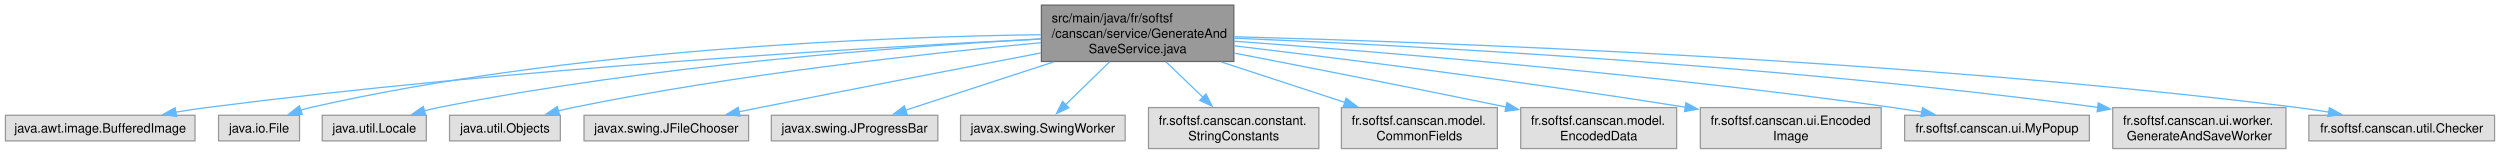
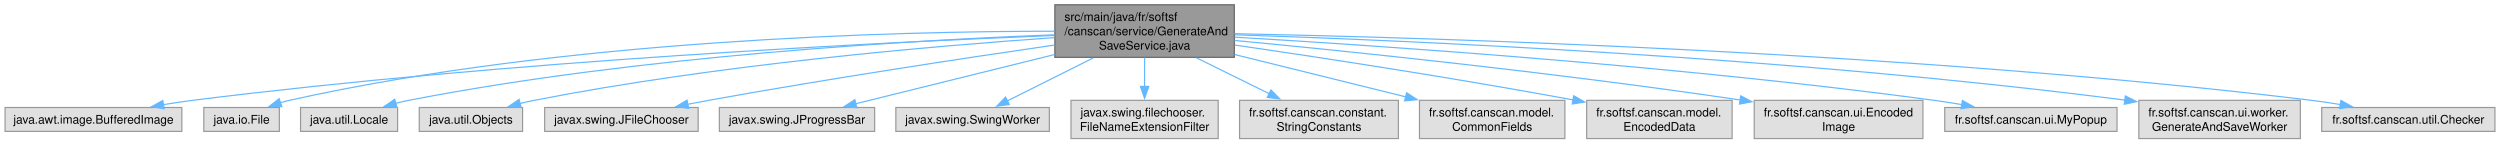
- <svg xmlns="http://www.w3.org/2000/svg" xmlns:xlink="http://www.w3.org/1999/xlink" width="1952pt" height="120pt" viewBox="0.00 0.00 1951.50 120.00">
+ <svg xmlns="http://www.w3.org/2000/svg" xmlns:xlink="http://www.w3.org/1999/xlink" width="2093pt" height="120pt" viewBox="0.00 0.00 2092.50 120.00">
  <g id="graph0" class="graph" transform="scale(1 1) rotate(0) translate(4 116)">
    <g id="Node000001" class="node">
      <g id="a_Node000001">
        <a xlink:title=" ">
-           <polygon fill="#999999" stroke="#666666" points="959.12,-112 808.88,-112 808.88,-68 959.12,-68 959.12,-112" />
-           <text text-anchor="start" x="816.88" y="-98.5" font-family="Helvetica,sans-Serif" font-size="10.00">src/main/java/fr/softsf</text>
-           <text text-anchor="start" x="816.88" y="-86.5" font-family="Helvetica,sans-Serif" font-size="10.00">/canscan/service/GenerateAnd</text>
-           <text text-anchor="middle" x="884" y="-74.5" font-family="Helvetica,sans-Serif" font-size="10.00">SaveService.java</text>
+           <polygon fill="#999999" stroke="#666666" points="1029.12,-112 878.88,-112 878.88,-68 1029.12,-68 1029.12,-112" />
+           <text text-anchor="start" x="886.88" y="-98.5" font-family="Helvetica,sans-Serif" font-size="10.00">src/main/java/fr/softsf</text>
+           <text text-anchor="start" x="886.88" y="-86.5" font-family="Helvetica,sans-Serif" font-size="10.00">/canscan/service/GenerateAnd</text>
+           <text text-anchor="middle" x="954" y="-74.5" font-family="Helvetica,sans-Serif" font-size="10.00">SaveService.java</text>
        </a>
      </g>
    </g>
    <g id="Node000002" class="node">
      <g id="a_Node000002">
        <a xlink:title=" ">
          <polygon fill="#e0e0e0" stroke="#999999" points="148,-26 0,-26 0,-6 148,-6 148,-26" />
          <text text-anchor="middle" x="74" y="-12.5" font-family="Helvetica,sans-Serif" font-size="10.00">java.awt.image.BufferedImage</text>
        </a>
      </g>
    </g>
    <g id="edge1_Node000001_Node000002" class="edge">
      <g id="a_edge1_Node000001_Node000002">
        <a xlink:title=" ">
-           <path fill="none" stroke="#63b8ff" d="M808.39,-85.58C675.97,-79.03 393.68,-62.59 157,-32 149.2,-30.99 141.02,-29.75 132.97,-28.41" />
-           <polygon fill="#63b8ff" stroke="#63b8ff" points="133.65,-24.98 123.2,-26.73 132.46,-31.87 133.65,-24.98" />
+           <path fill="none" stroke="#63b8ff" d="M878.46,-86.3C736.62,-80.64 420.92,-65.19 157,-32 149.01,-31 140.62,-29.73 132.37,-28.36" />
+           <polygon fill="#63b8ff" stroke="#63b8ff" points="133.21,-24.95 122.76,-26.71 132.02,-31.85 133.21,-24.95" />
        </a>
      </g>
    </g>
    <g id="Node000003" class="node">
      <g id="a_Node000003">
        <a xlink:title=" ">
          <polygon fill="#e0e0e0" stroke="#999999" points="229.62,-26 166.38,-26 166.38,-6 229.62,-6 229.62,-26" />
          <text text-anchor="middle" x="198" y="-12.5" font-family="Helvetica,sans-Serif" font-size="10.00">java.io.File</text>
        </a>
      </g>
    </g>
    <g id="edge2_Node000001_Node000003" class="edge">
      <g id="a_edge2_Node000001_Node000003">
        <a xlink:title=" ">
-           <path fill="none" stroke="#63b8ff" d="M808.38,-88.91C686.69,-87.31 440.56,-78.02 238,-32 235.53,-31.44 233.01,-30.76 230.5,-30.01" />
-           <polygon fill="#63b8ff" stroke="#63b8ff" points="231.71,-26.72 221.11,-26.83 229.46,-33.35 231.71,-26.72" />
+           <path fill="none" stroke="#63b8ff" d="M878.51,-89.86C746.82,-89.84 467.29,-83.06 238,-32 235.53,-31.45 233.01,-30.78 230.49,-30.03" />
+           <polygon fill="#63b8ff" stroke="#63b8ff" points="231.7,-26.75 221.11,-26.86 229.46,-33.38 231.7,-26.75" />
        </a>
      </g>
    </g>
    <g id="Node000004" class="node">
      <g id="a_Node000004">
        <a xlink:title=" ">
          <polygon fill="#e0e0e0" stroke="#999999" points="328.62,-26 247.38,-26 247.38,-6 328.62,-6 328.62,-26" />
          <text text-anchor="middle" x="288" y="-12.5" font-family="Helvetica,sans-Serif" font-size="10.00">java.util.Locale</text>
        </a>
      </g>
    </g>
    <g id="edge3_Node000001_Node000004" class="edge">
      <g id="a_edge3_Node000001_Node000004">
        <a xlink:title=" ">
-           <path fill="none" stroke="#63b8ff" d="M808.7,-85.61C702.77,-79.83 504.11,-65.28 338,-32 334.4,-31.28 330.69,-30.41 326.99,-29.46" />
-           <polygon fill="#63b8ff" stroke="#63b8ff" points="328.09,-26.13 317.52,-26.83 326.22,-32.88 328.09,-26.13" />
+           <path fill="none" stroke="#63b8ff" d="M878.41,-86.85C761.55,-82.43 530.41,-69.38 338,-32 334.4,-31.3 330.68,-30.45 326.98,-29.5" />
+           <polygon fill="#63b8ff" stroke="#63b8ff" points="328.08,-26.18 317.51,-26.89 326.21,-32.92 328.08,-26.18" />
        </a>
      </g>
    </g>
    <g id="Node000005" class="node">
      <g id="a_Node000005">
        <a xlink:title=" ">
          <polygon fill="#e0e0e0" stroke="#999999" points="433.25,-26 346.75,-26 346.75,-6 433.25,-6 433.25,-26" />
          <text text-anchor="middle" x="390" y="-12.5" font-family="Helvetica,sans-Serif" font-size="10.00">java.util.Objects</text>
        </a>
      </g>
    </g>
    <g id="edge4_Node000001_Node000005" class="edge">
      <g id="a_edge4_Node000001_Node000005">
        <a xlink:title=" ">
-           <path fill="none" stroke="#63b8ff" d="M808.53,-82.66C720.27,-74.45 570.05,-58.04 443,-32 439.23,-31.23 435.34,-30.33 431.46,-29.36" />
-           <polygon fill="#63b8ff" stroke="#63b8ff" points="432.67,-26.06 422.1,-26.89 430.88,-32.83 432.67,-26.06" />
+           <path fill="none" stroke="#63b8ff" d="M878.51,-84.48C778.28,-77.6 596.08,-61.99 443,-32 439.13,-31.24 435.13,-30.34 431.14,-29.36" />
+           <polygon fill="#63b8ff" stroke="#63b8ff" points="432.09,-25.99 421.53,-26.82 430.3,-32.75 432.09,-25.99" />
        </a>
      </g>
    </g>
    <g id="Node000006" class="node">
      <g id="a_Node000006">
        <a xlink:title=" ">
          <polygon fill="#e0e0e0" stroke="#999999" points="580.25,-26 451.75,-26 451.75,-6 580.25,-6 580.25,-26" />
          <text text-anchor="middle" x="516" y="-12.5" font-family="Helvetica,sans-Serif" font-size="10.00">javax.swing.JFileChooser</text>
        </a>
      </g>
    </g>
    <g id="edge5_Node000001_Node000006" class="edge">
      <g id="a_edge5_Node000001_Node000006">
        <a xlink:title=" ">
-           <path fill="none" stroke="#63b8ff" d="M808.47,-74.66C748.84,-63.28 663.56,-46.86 589,-32 583.73,-30.95 578.24,-29.84 572.75,-28.73" />
-           <polygon fill="#63b8ff" stroke="#63b8ff" points="573.52,-25.32 563.03,-26.75 572.13,-32.17 573.52,-25.32" />
+           <path fill="none" stroke="#63b8ff" d="M878.68,-78.31C804.75,-67.57 688.88,-50.05 589,-32 583.34,-30.98 577.44,-29.86 571.55,-28.7" />
+           <polygon fill="#63b8ff" stroke="#63b8ff" points="572.31,-25.28 561.81,-26.76 570.93,-32.15 572.31,-25.28" />
        </a>
      </g>
    </g>
    <g id="Node000007" class="node">
      <g id="a_Node000007">
        <a xlink:title=" ">
          <polygon fill="#e0e0e0" stroke="#999999" points="728,-26 598,-26 598,-6 728,-6 728,-26" />
          <text text-anchor="middle" x="663" y="-12.5" font-family="Helvetica,sans-Serif" font-size="10.00">javax.swing.JProgressBar</text>
        </a>
      </g>
    </g>
    <g id="edge6_Node000001_Node000007" class="edge">
      <g id="a_edge6_Node000001_Node000007">
        <a xlink:title=" ">
-           <path fill="none" stroke="#63b8ff" d="M818.29,-67.59C780.73,-55.36 734.86,-40.41 702.75,-29.95" />
-           <polygon fill="#63b8ff" stroke="#63b8ff" points="704.03,-26.69 693.44,-26.92 701.86,-33.34 704.03,-26.69" />
+           <path fill="none" stroke="#63b8ff" d="M878.68,-70.36C826.21,-57.38 757.72,-40.44 712.15,-29.16" />
+           <polygon fill="#63b8ff" stroke="#63b8ff" points="713.09,-25.79 702.55,-26.78 711.41,-32.58 713.09,-25.79" />
        </a>
      </g>
    </g>
    <g id="Node000008" class="node">
      <g id="a_Node000008">
        <a xlink:title=" ">
          <polygon fill="#e0e0e0" stroke="#999999" points="874.25,-26 745.75,-26 745.75,-6 874.25,-6 874.25,-26" />
          <text text-anchor="middle" x="810" y="-12.5" font-family="Helvetica,sans-Serif" font-size="10.00">javax.swing.SwingWorker</text>
        </a>
      </g>
    </g>
    <g id="edge7_Node000001_Node000008" class="edge">
      <g id="a_edge7_Node000001_Node000008">
        <a xlink:title=" ">
-           <path fill="none" stroke="#63b8ff" d="M862.2,-67.79C851.25,-57.14 838.15,-44.39 827.82,-34.34" />
-           <polygon fill="#63b8ff" stroke="#63b8ff" points="830.26,-31.83 820.65,-27.37 825.38,-36.85 830.26,-31.83" />
+           <path fill="none" stroke="#63b8ff" d="M911.19,-67.59C887.89,-55.94 859.68,-41.84 838.98,-31.49" />
+           <polygon fill="#63b8ff" stroke="#63b8ff" points="840.76,-28.47 830.25,-27.12 837.63,-34.73 840.76,-28.47" />
        </a>
      </g>
    </g>
    <g id="Node000009" class="node">
      <g id="a_Node000009">
        <a xlink:title=" ">
-           <polygon fill="#e0e0e0" stroke="#999999" points="1025.5,-32 892.5,-32 892.5,0 1025.5,0 1025.5,-32" />
-           <text text-anchor="start" x="900.5" y="-18.5" font-family="Helvetica,sans-Serif" font-size="10.00">fr.softsf.canscan.constant.</text>
-           <text text-anchor="middle" x="959" y="-6.5" font-family="Helvetica,sans-Serif" font-size="10.00">StringConstants</text>
+           <polygon fill="#e0e0e0" stroke="#999999" points="1015.62,-32 892.38,-32 892.38,0 1015.62,0 1015.62,-32" />
+           <text text-anchor="start" x="900.38" y="-18.5" font-family="Helvetica,sans-Serif" font-size="10.00">javax.swing.filechooser.</text>
+           <text text-anchor="middle" x="954" y="-6.5" font-family="Helvetica,sans-Serif" font-size="10.00">FileNameExtensionFilter</text>
        </a>
      </g>
    </g>
    <g id="edge8_Node000001_Node000009" class="edge">
      <g id="a_edge8_Node000001_Node000009">
        <a xlink:title=" ">
-           <path fill="none" stroke="#63b8ff" d="M906.1,-67.79C915.23,-59.02 925.83,-48.84 935.14,-39.91" />
-           <polygon fill="#63b8ff" stroke="#63b8ff" points="937.36,-42.62 942.15,-33.17 932.51,-37.58 937.36,-42.62" />
+           <path fill="none" stroke="#63b8ff" d="M954,-67.79C954,-60.18 954,-51.52 954,-43.52" />
+           <polygon fill="#63b8ff" stroke="#63b8ff" points="957.5,-43.64 954,-33.64 950.5,-43.64 957.5,-43.64" />
        </a>
      </g>
    </g>
    <g id="Node000010" class="node">
      <g id="a_Node000010">
        <a xlink:title=" ">
-           <polygon fill="#e0e0e0" stroke="#999999" points="1164.88,-32 1043.12,-32 1043.12,0 1164.88,0 1164.88,-32" />
-           <text text-anchor="start" x="1051.12" y="-18.5" font-family="Helvetica,sans-Serif" font-size="10.00">fr.softsf.canscan.model.</text>
-           <text text-anchor="middle" x="1104" y="-6.5" font-family="Helvetica,sans-Serif" font-size="10.00">CommonFields</text>
+           <polygon fill="#e0e0e0" stroke="#999999" points="1166.5,-32 1033.5,-32 1033.5,0 1166.5,0 1166.5,-32" />
+           <text text-anchor="start" x="1041.5" y="-18.5" font-family="Helvetica,sans-Serif" font-size="10.00">fr.softsf.canscan.constant.</text>
+           <text text-anchor="middle" x="1100" y="-6.5" font-family="Helvetica,sans-Serif" font-size="10.00">StringConstants</text>
        </a>
      </g>
    </g>
    <g id="edge9_Node000001_Node000010" class="edge">
      <g id="a_edge9_Node000001_Node000010">
        <a xlink:title=" ">
-           <path fill="none" stroke="#63b8ff" d="M949.41,-67.59C980.1,-57.55 1016.35,-45.69 1046.04,-35.97" />
-           <polygon fill="#63b8ff" stroke="#63b8ff" points="1046.8,-39.4 1055.21,-32.97 1044.62,-32.75 1046.8,-39.4" />
+           <path fill="none" stroke="#63b8ff" d="M997.41,-67.59C1016.7,-58.08 1039.31,-46.93 1058.39,-37.52" />
+           <polygon fill="#63b8ff" stroke="#63b8ff" points="1059.8,-40.73 1067.22,-33.16 1056.7,-34.45 1059.8,-40.73" />
        </a>
      </g>
    </g>
    <g id="Node000011" class="node">
      <g id="a_Node000011">
        <a xlink:title=" ">
-           <polygon fill="#e0e0e0" stroke="#999999" points="1304.88,-32 1183.12,-32 1183.12,0 1304.88,0 1304.88,-32" />
-           <text text-anchor="start" x="1191.12" y="-18.5" font-family="Helvetica,sans-Serif" font-size="10.00">fr.softsf.canscan.model.</text>
-           <text text-anchor="middle" x="1244" y="-6.5" font-family="Helvetica,sans-Serif" font-size="10.00">EncodedData</text>
+           <polygon fill="#e0e0e0" stroke="#999999" points="1305.88,-32 1184.12,-32 1184.12,0 1305.88,0 1305.88,-32" />
+           <text text-anchor="start" x="1192.12" y="-18.5" font-family="Helvetica,sans-Serif" font-size="10.00">fr.softsf.canscan.model.</text>
+           <text text-anchor="middle" x="1245" y="-6.5" font-family="Helvetica,sans-Serif" font-size="10.00">CommonFields</text>
        </a>
      </g>
    </g>
    <g id="edge10_Node000001_Node000011" class="edge">
      <g id="a_edge10_Node000001_Node000011">
        <a xlink:title=" ">
-           <path fill="none" stroke="#63b8ff" d="M959.48,-74.53C1015.42,-63.72 1093.82,-48.4 1171.91,-32.41" />
-           <polygon fill="#63b8ff" stroke="#63b8ff" points="1172.35,-35.89 1181.45,-30.45 1170.95,-29.04 1172.35,-35.89" />
+           <path fill="none" stroke="#63b8ff" d="M1029.32,-70.36C1073.47,-59.44 1128.96,-45.71 1172.6,-34.91" />
+           <polygon fill="#63b8ff" stroke="#63b8ff" points="1173.37,-38.33 1182.24,-32.53 1171.69,-31.53 1173.37,-38.33" />
        </a>
      </g>
    </g>
    <g id="Node000012" class="node">
      <g id="a_Node000012">
        <a xlink:title=" ">
-           <polygon fill="#e0e0e0" stroke="#999999" points="1464.62,-32 1323.38,-32 1323.38,0 1464.62,0 1464.62,-32" />
-           <text text-anchor="start" x="1331.38" y="-18.5" font-family="Helvetica,sans-Serif" font-size="10.00">fr.softsf.canscan.ui.Encoded</text>
-           <text text-anchor="middle" x="1394" y="-6.5" font-family="Helvetica,sans-Serif" font-size="10.00">Image</text>
+           <polygon fill="#e0e0e0" stroke="#999999" points="1445.88,-32 1324.12,-32 1324.12,0 1445.88,0 1445.88,-32" />
+           <text text-anchor="start" x="1332.12" y="-18.5" font-family="Helvetica,sans-Serif" font-size="10.00">fr.softsf.canscan.model.</text>
+           <text text-anchor="middle" x="1385" y="-6.5" font-family="Helvetica,sans-Serif" font-size="10.00">EncodedData</text>
        </a>
      </g>
    </g>
    <g id="edge11_Node000001_Node000012" class="edge">
      <g id="a_edge11_Node000001_Node000012">
        <a xlink:title=" ">
-           <path fill="none" stroke="#63b8ff" d="M959.52,-80.23C1043.1,-70.25 1182.04,-52.82 1311.63,-32.33" />
-           <polygon fill="#63b8ff" stroke="#63b8ff" points="1312.11,-35.8 1321.44,-30.77 1311.01,-28.88 1312.11,-35.8" />
+           <path fill="none" stroke="#63b8ff" d="M1029.57,-78.29C1100.25,-68 1209.01,-51.45 1312.94,-32.33" />
+           <polygon fill="#63b8ff" stroke="#63b8ff" points="1313.27,-35.82 1322.47,-30.56 1312,-28.94 1313.27,-35.82" />
        </a>
      </g>
    </g>
    <g id="Node000013" class="node">
      <g id="a_Node000013">
        <a xlink:title=" ">
-           <polygon fill="#e0e0e0" stroke="#999999" points="1627.12,-26 1482.88,-26 1482.88,-6 1627.12,-6 1627.12,-26" />
-           <text text-anchor="middle" x="1555" y="-12.5" font-family="Helvetica,sans-Serif" font-size="10.00">fr.softsf.canscan.ui.MyPopup</text>
+           <polygon fill="#e0e0e0" stroke="#999999" points="1605.62,-32 1464.38,-32 1464.38,0 1605.62,0 1605.62,-32" />
+           <text text-anchor="start" x="1472.38" y="-18.5" font-family="Helvetica,sans-Serif" font-size="10.00">fr.softsf.canscan.ui.Encoded</text>
+           <text text-anchor="middle" x="1535" y="-6.5" font-family="Helvetica,sans-Serif" font-size="10.00">Image</text>
        </a>
      </g>
    </g>
    <g id="edge12_Node000001_Node000013" class="edge">
      <g id="a_edge12_Node000001_Node000013">
        <a xlink:title=" ">
-           <path fill="none" stroke="#63b8ff" d="M959.22,-83.83C1071.59,-75.64 1289.81,-57.9 1474,-32 1481.24,-30.98 1488.82,-29.77 1496.32,-28.49" />
-           <polygon fill="#63b8ff" stroke="#63b8ff" points="1496.84,-31.95 1506.08,-26.76 1495.62,-25.06 1496.84,-31.95" />
+           <path fill="none" stroke="#63b8ff" d="M1029.34,-82.14C1125.26,-73.02 1296.34,-55.47 1452.71,-32.28" />
+           <polygon fill="#63b8ff" stroke="#63b8ff" points="1453.08,-35.76 1462.45,-30.82 1452.04,-28.84 1453.08,-35.76" />
        </a>
      </g>
    </g>
    <g id="Node000014" class="node">
      <g id="a_Node000014">
        <a xlink:title=" ">
-           <polygon fill="#e0e0e0" stroke="#999999" points="1780.62,-32 1645.38,-32 1645.38,0 1780.62,0 1780.62,-32" />
-           <text text-anchor="start" x="1653.38" y="-18.5" font-family="Helvetica,sans-Serif" font-size="10.00">fr.softsf.canscan.ui.worker.</text>
-           <text text-anchor="middle" x="1713" y="-6.5" font-family="Helvetica,sans-Serif" font-size="10.00">GenerateAndSaveWorker</text>
+           <polygon fill="#e0e0e0" stroke="#999999" points="1768.12,-26 1623.88,-26 1623.88,-6 1768.12,-6 1768.12,-26" />
+           <text text-anchor="middle" x="1696" y="-12.5" font-family="Helvetica,sans-Serif" font-size="10.00">fr.softsf.canscan.ui.MyPopup</text>
        </a>
      </g>
    </g>
    <g id="edge13_Node000001_Node000014" class="edge">
      <g id="a_edge13_Node000001_Node000014">
        <a xlink:title=" ">
-           <path fill="none" stroke="#63b8ff" d="M959.55,-86.19C1093.43,-80.58 1381.2,-65.64 1633.81,-32.19" />
-           <polygon fill="#63b8ff" stroke="#63b8ff" points="1634.1,-35.68 1643.55,-30.88 1633.18,-28.74 1634.1,-35.68" />
+           <path fill="none" stroke="#63b8ff" d="M1029.6,-84.88C1152.68,-77.62 1403.84,-60.59 1615,-32 1622.52,-30.98 1630.41,-29.74 1638.18,-28.41" />
+           <polygon fill="#63b8ff" stroke="#63b8ff" points="1638.71,-31.87 1647.95,-26.69 1637.49,-24.98 1638.71,-31.87" />
        </a>
      </g>
    </g>
    <g id="Node000015" class="node">
      <g id="a_Node000015">
        <a xlink:title=" ">
-           <polygon fill="#e0e0e0" stroke="#999999" points="1943.5,-26 1798.5,-26 1798.5,-6 1943.5,-6 1943.5,-26" />
-           <text text-anchor="middle" x="1871" y="-12.5" font-family="Helvetica,sans-Serif" font-size="10.00">fr.softsf.canscan.util.Checker</text>
+           <polygon fill="#e0e0e0" stroke="#999999" points="1921.62,-32 1786.38,-32 1786.38,0 1921.62,0 1921.62,-32" />
+           <text text-anchor="start" x="1794.38" y="-18.5" font-family="Helvetica,sans-Serif" font-size="10.00">fr.softsf.canscan.ui.worker.</text>
+           <text text-anchor="middle" x="1854" y="-6.5" font-family="Helvetica,sans-Serif" font-size="10.00">GenerateAndSaveWorker</text>
        </a>
      </g>
    </g>
    <g id="edge14_Node000001_Node000015" class="edge">
      <g id="a_edge14_Node000001_Node000015">
        <a xlink:title=" ">
-           <path fill="none" stroke="#63b8ff" d="M959.45,-87.32C1115.22,-83.17 1483.43,-69.89 1790,-32 1797.81,-31.03 1806.01,-29.79 1814.07,-28.43" />
-           <polygon fill="#63b8ff" stroke="#63b8ff" points="1814.58,-31.9 1823.82,-26.72 1813.37,-25 1814.58,-31.9" />
+           <path fill="none" stroke="#63b8ff" d="M1029.48,-86.88C1172.85,-82.18 1494.49,-68.39 1774.84,-32.17" />
+           <polygon fill="#63b8ff" stroke="#63b8ff" points="1775.09,-35.67 1784.55,-30.9 1774.18,-28.73 1775.09,-35.67" />
+         </a>
+       </g>
+     </g>
+     <g id="Node000016" class="node">
+       <g id="a_Node000016">
+         <a xlink:title=" ">
+           <polygon fill="#e0e0e0" stroke="#999999" points="2084.5,-26 1939.5,-26 1939.5,-6 2084.5,-6 2084.5,-26" />
+           <text text-anchor="middle" x="2012" y="-12.5" font-family="Helvetica,sans-Serif" font-size="10.00">fr.softsf.canscan.util.Checker</text>
+         </a>
+       </g>
+     </g>
+     <g id="edge15_Node000001_Node000016" class="edge">
+       <g id="a_edge15_Node000001_Node000016">
+         <a xlink:title=" ">
+           <path fill="none" stroke="#63b8ff" d="M1029.36,-87.8C1193.7,-84.5 1596.4,-72.58 1931,-32 1938.82,-31.05 1947.02,-29.82 1955.08,-28.46" />
+           <polygon fill="#63b8ff" stroke="#63b8ff" points="1955.58,-31.93 1964.83,-26.75 1954.37,-25.03 1955.58,-31.93" />
        </a>
      </g>
    </g>
  </g>
</svg>
